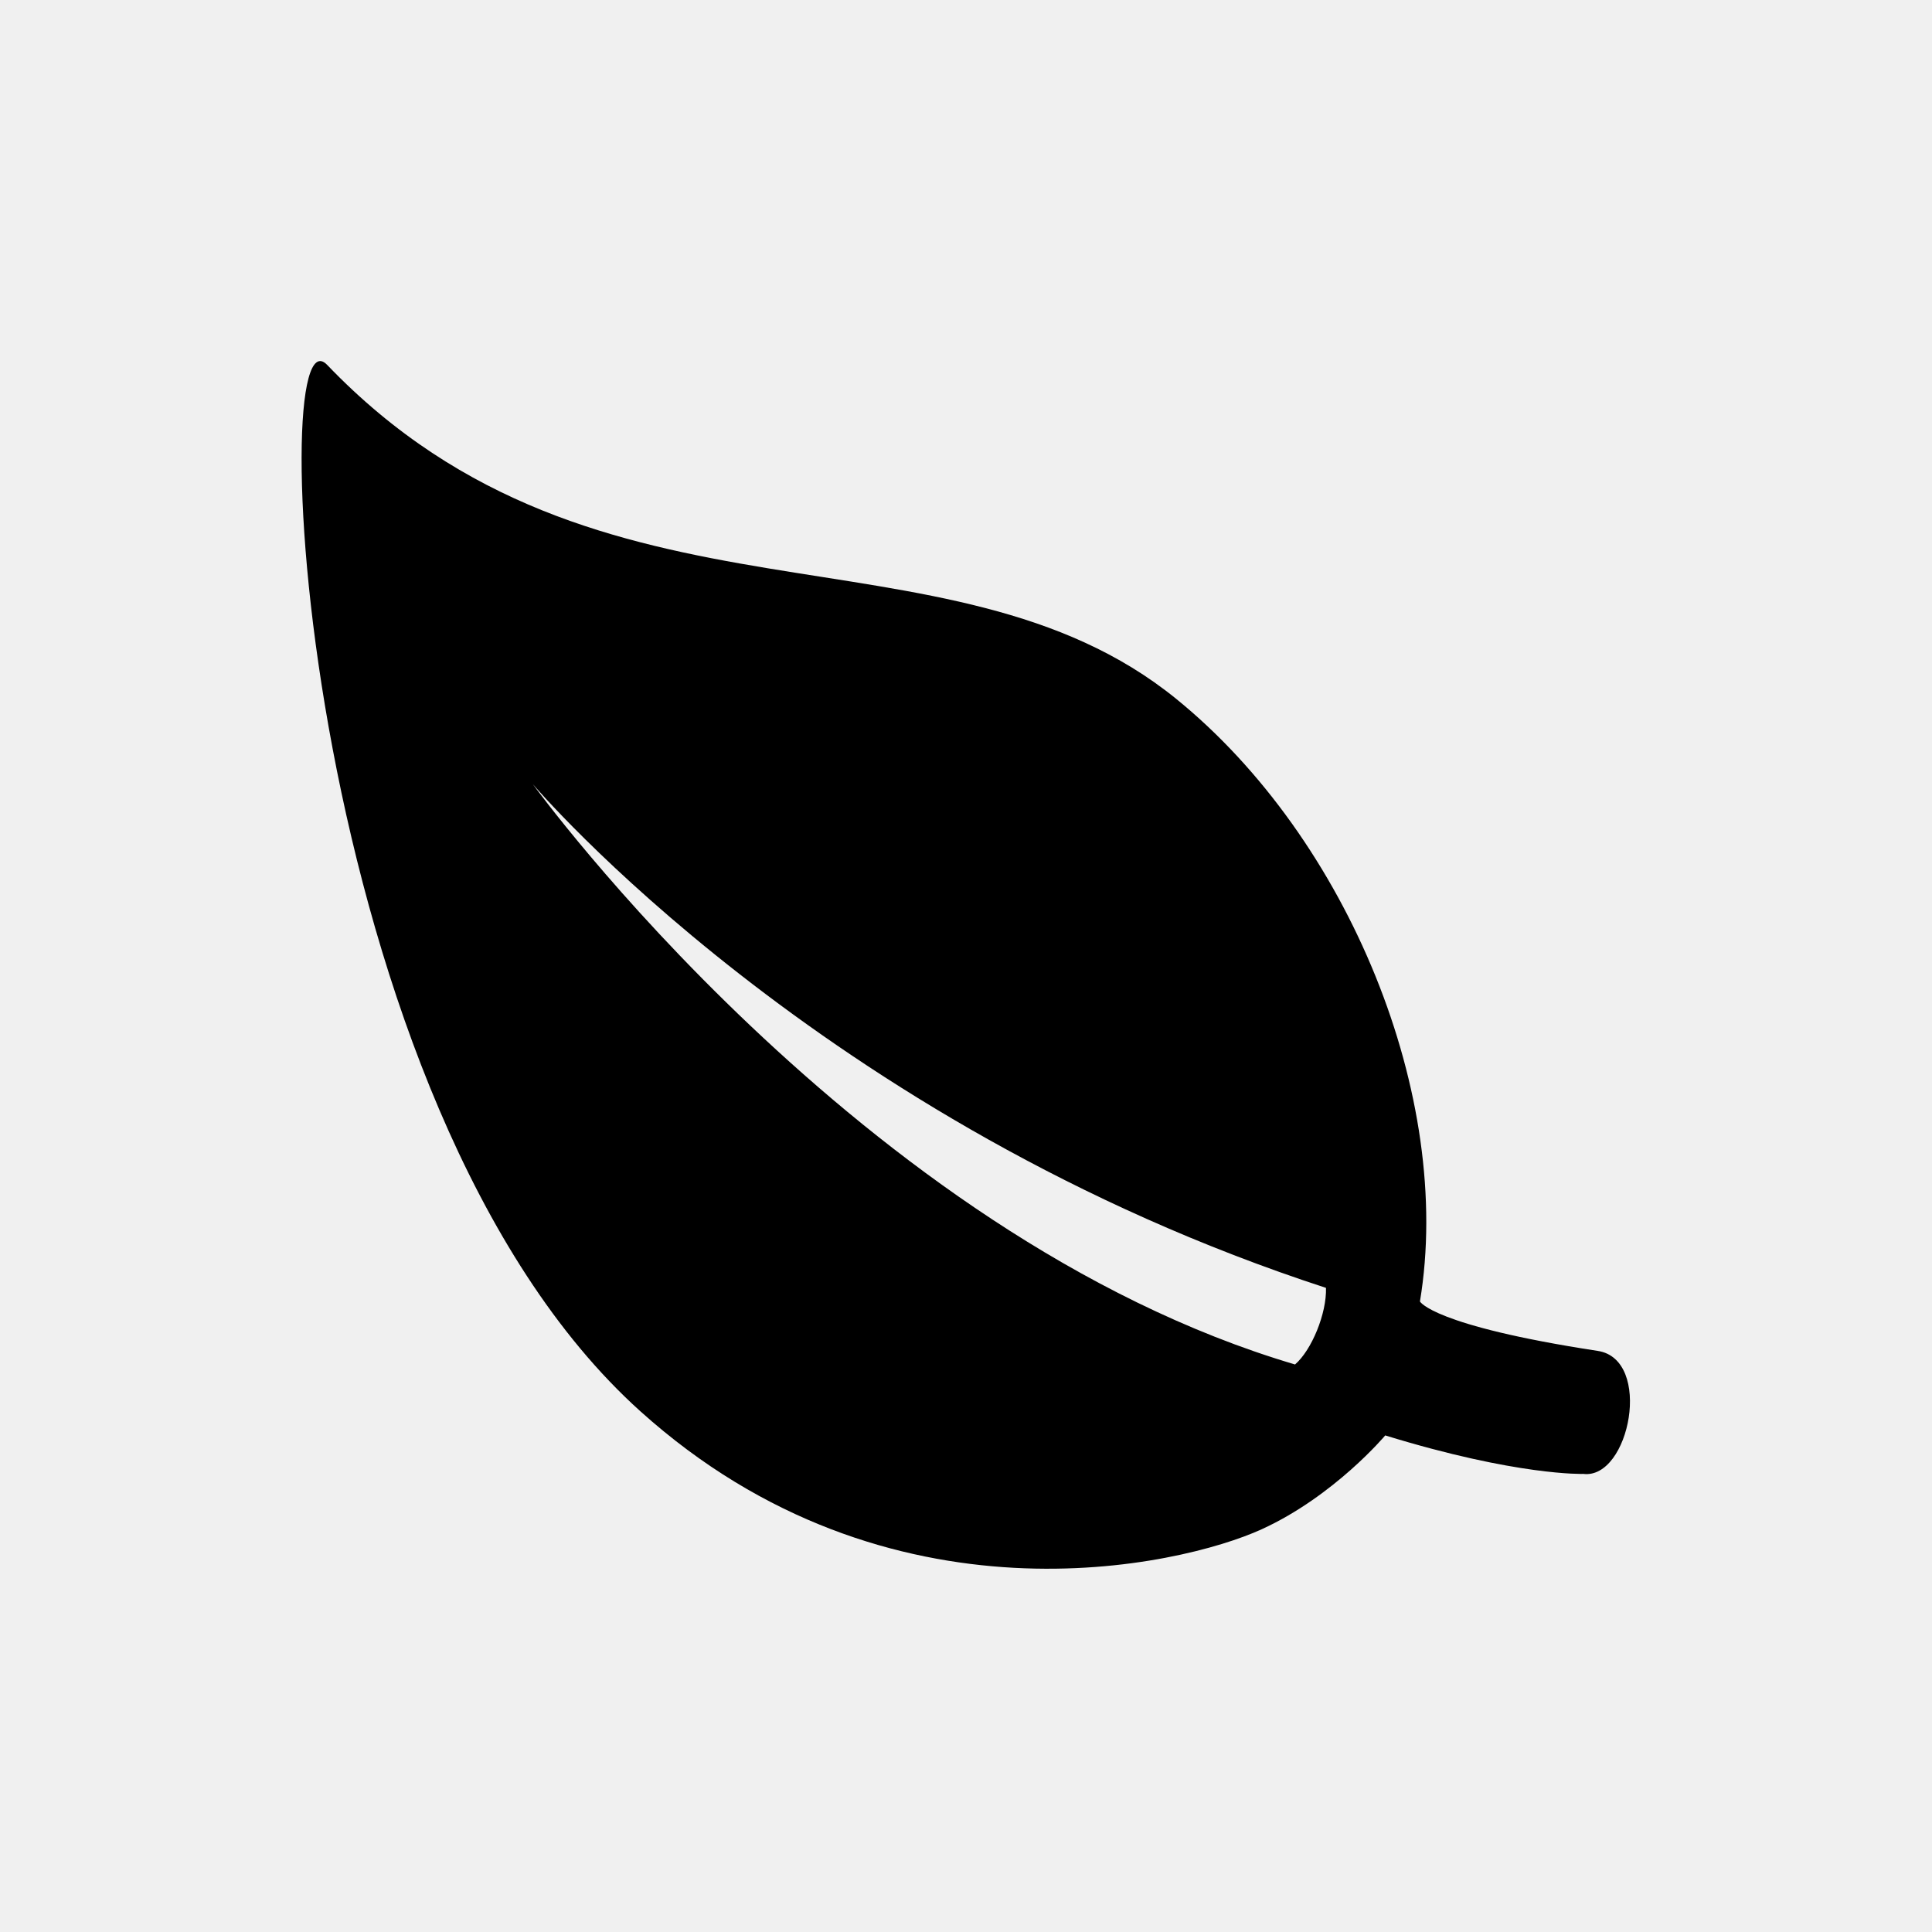
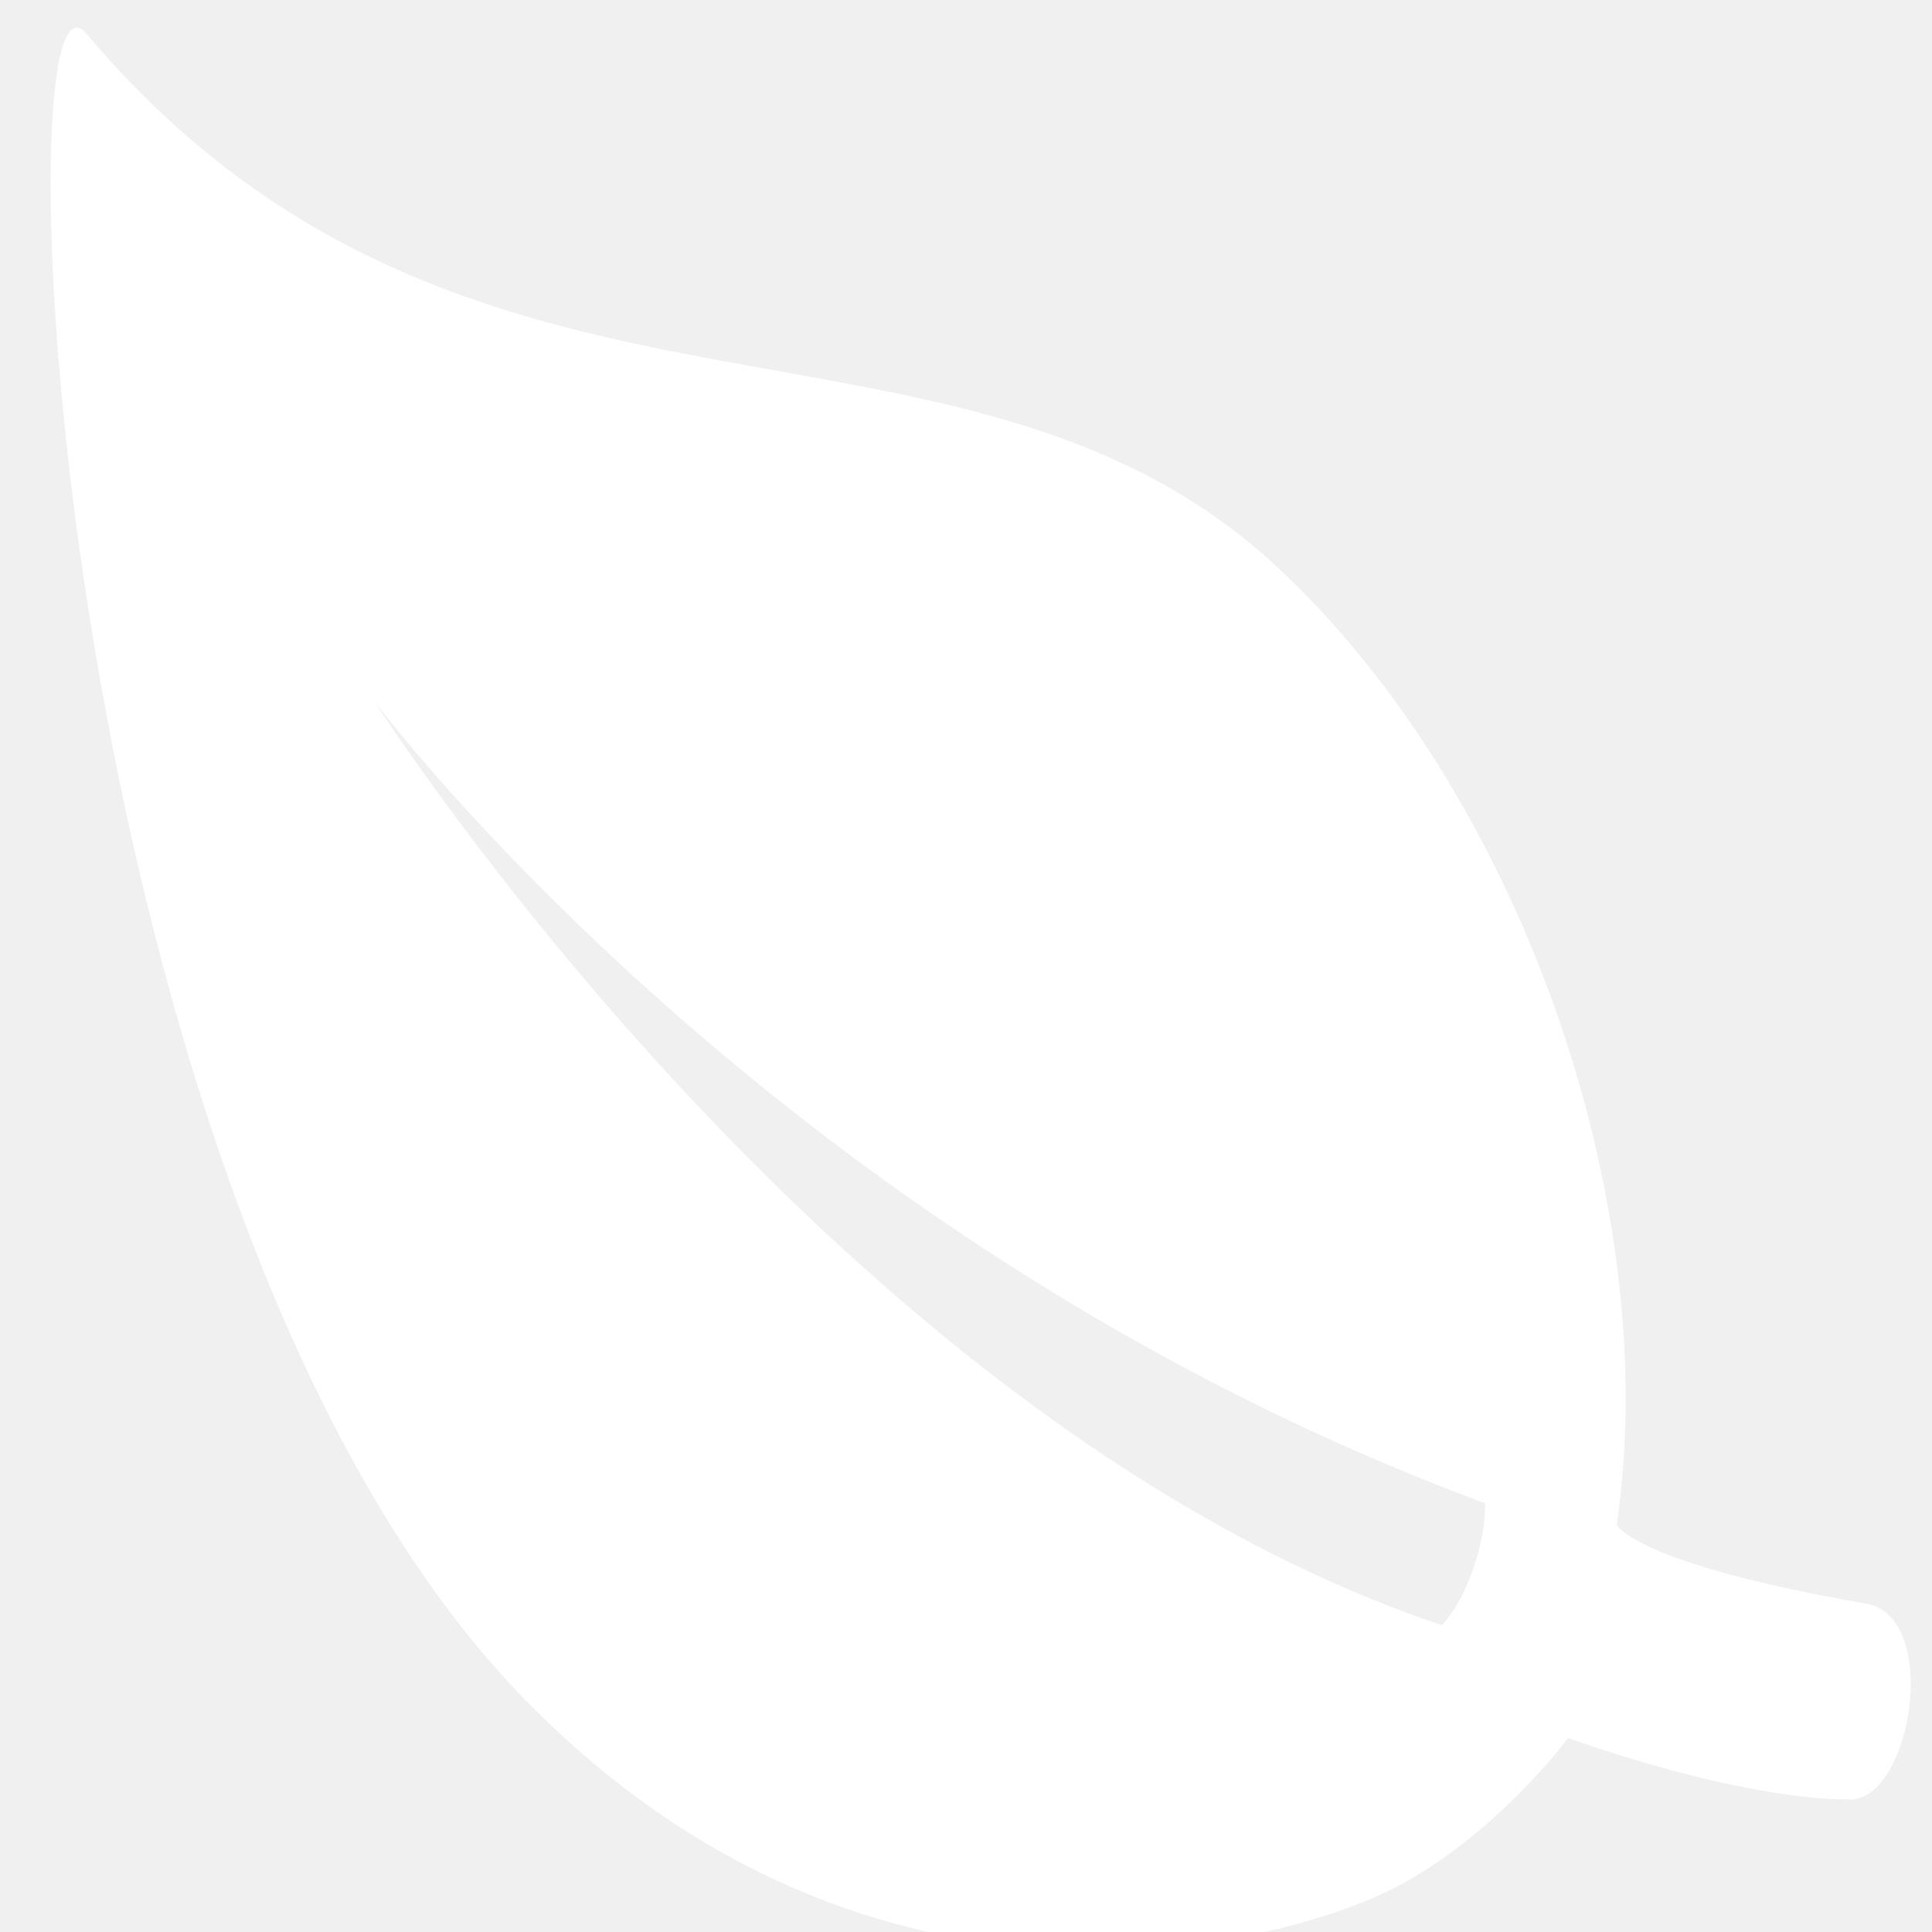
- <svg xmlns="http://www.w3.org/2000/svg" height="512px" id="Layer_1" style="enable-background:new 0 0 512 512;" version="1.1" viewBox="0 0 512 512" width="512px" xml:space="preserve">
+ <svg xmlns="http://www.w3.org/2000/svg" width="16" height="16">
  <g>
-     <path d="M423.4,358c-43.8-6.7-47.1-13.1-47.1-13.1c9-54.1-18.9-122.6-64.6-159.7c-60.7-49.3-153.1-13.5-225-88.5   c-16.8-17.5-7,196.3,83,277.3c65.8,59.2,143.3,41,164.6,31.3c19.3-8.8,32.8-24.9,32.8-24.9c35.1,10.8,52.5,10.2,52.5,10.2   C431.9,392.1,438.1,360.2,423.4,358z M343.2,361.6c-115.3-34.1-202-153.8-202-153.8s76.1,89.8,210.2,133.5   C351.6,348.1,347.6,357.8,343.2,361.6z" />
+     <rect fill="none" id="canvas_background" height="18" width="18" y="-1" x="-1" />
+   </g>
+   <g>
+     <path stroke="null" fill="#ffffff" id="svg_2" d="m15.45,13.28c-1.917,-0.333 -2.061,-0.652 -2.061,-0.652c0.394,-2.692 -0.827,-6.1 -2.827,-7.946c-2.656,-2.453 -6.7,-0.672 -9.846,-4.403c-0.735,-0.871 -0.306,9.767 3.632,13.797c2.879,2.945 6.271,2.04 7.203,1.557c0.845,-0.438 1.435,-1.239 1.435,-1.239c1.536,0.537 2.297,0.507 2.297,0.507c0.538,0.075 0.81,-1.512 0.166,-1.622zm-3.51,0.179c-5.046,-1.697 -8.84,-7.652 -8.84,-7.652s3.33,4.468 9.198,6.642c0.009,0.338 -0.166,0.821 -0.359,1.01z" />
  </g>
</svg>
